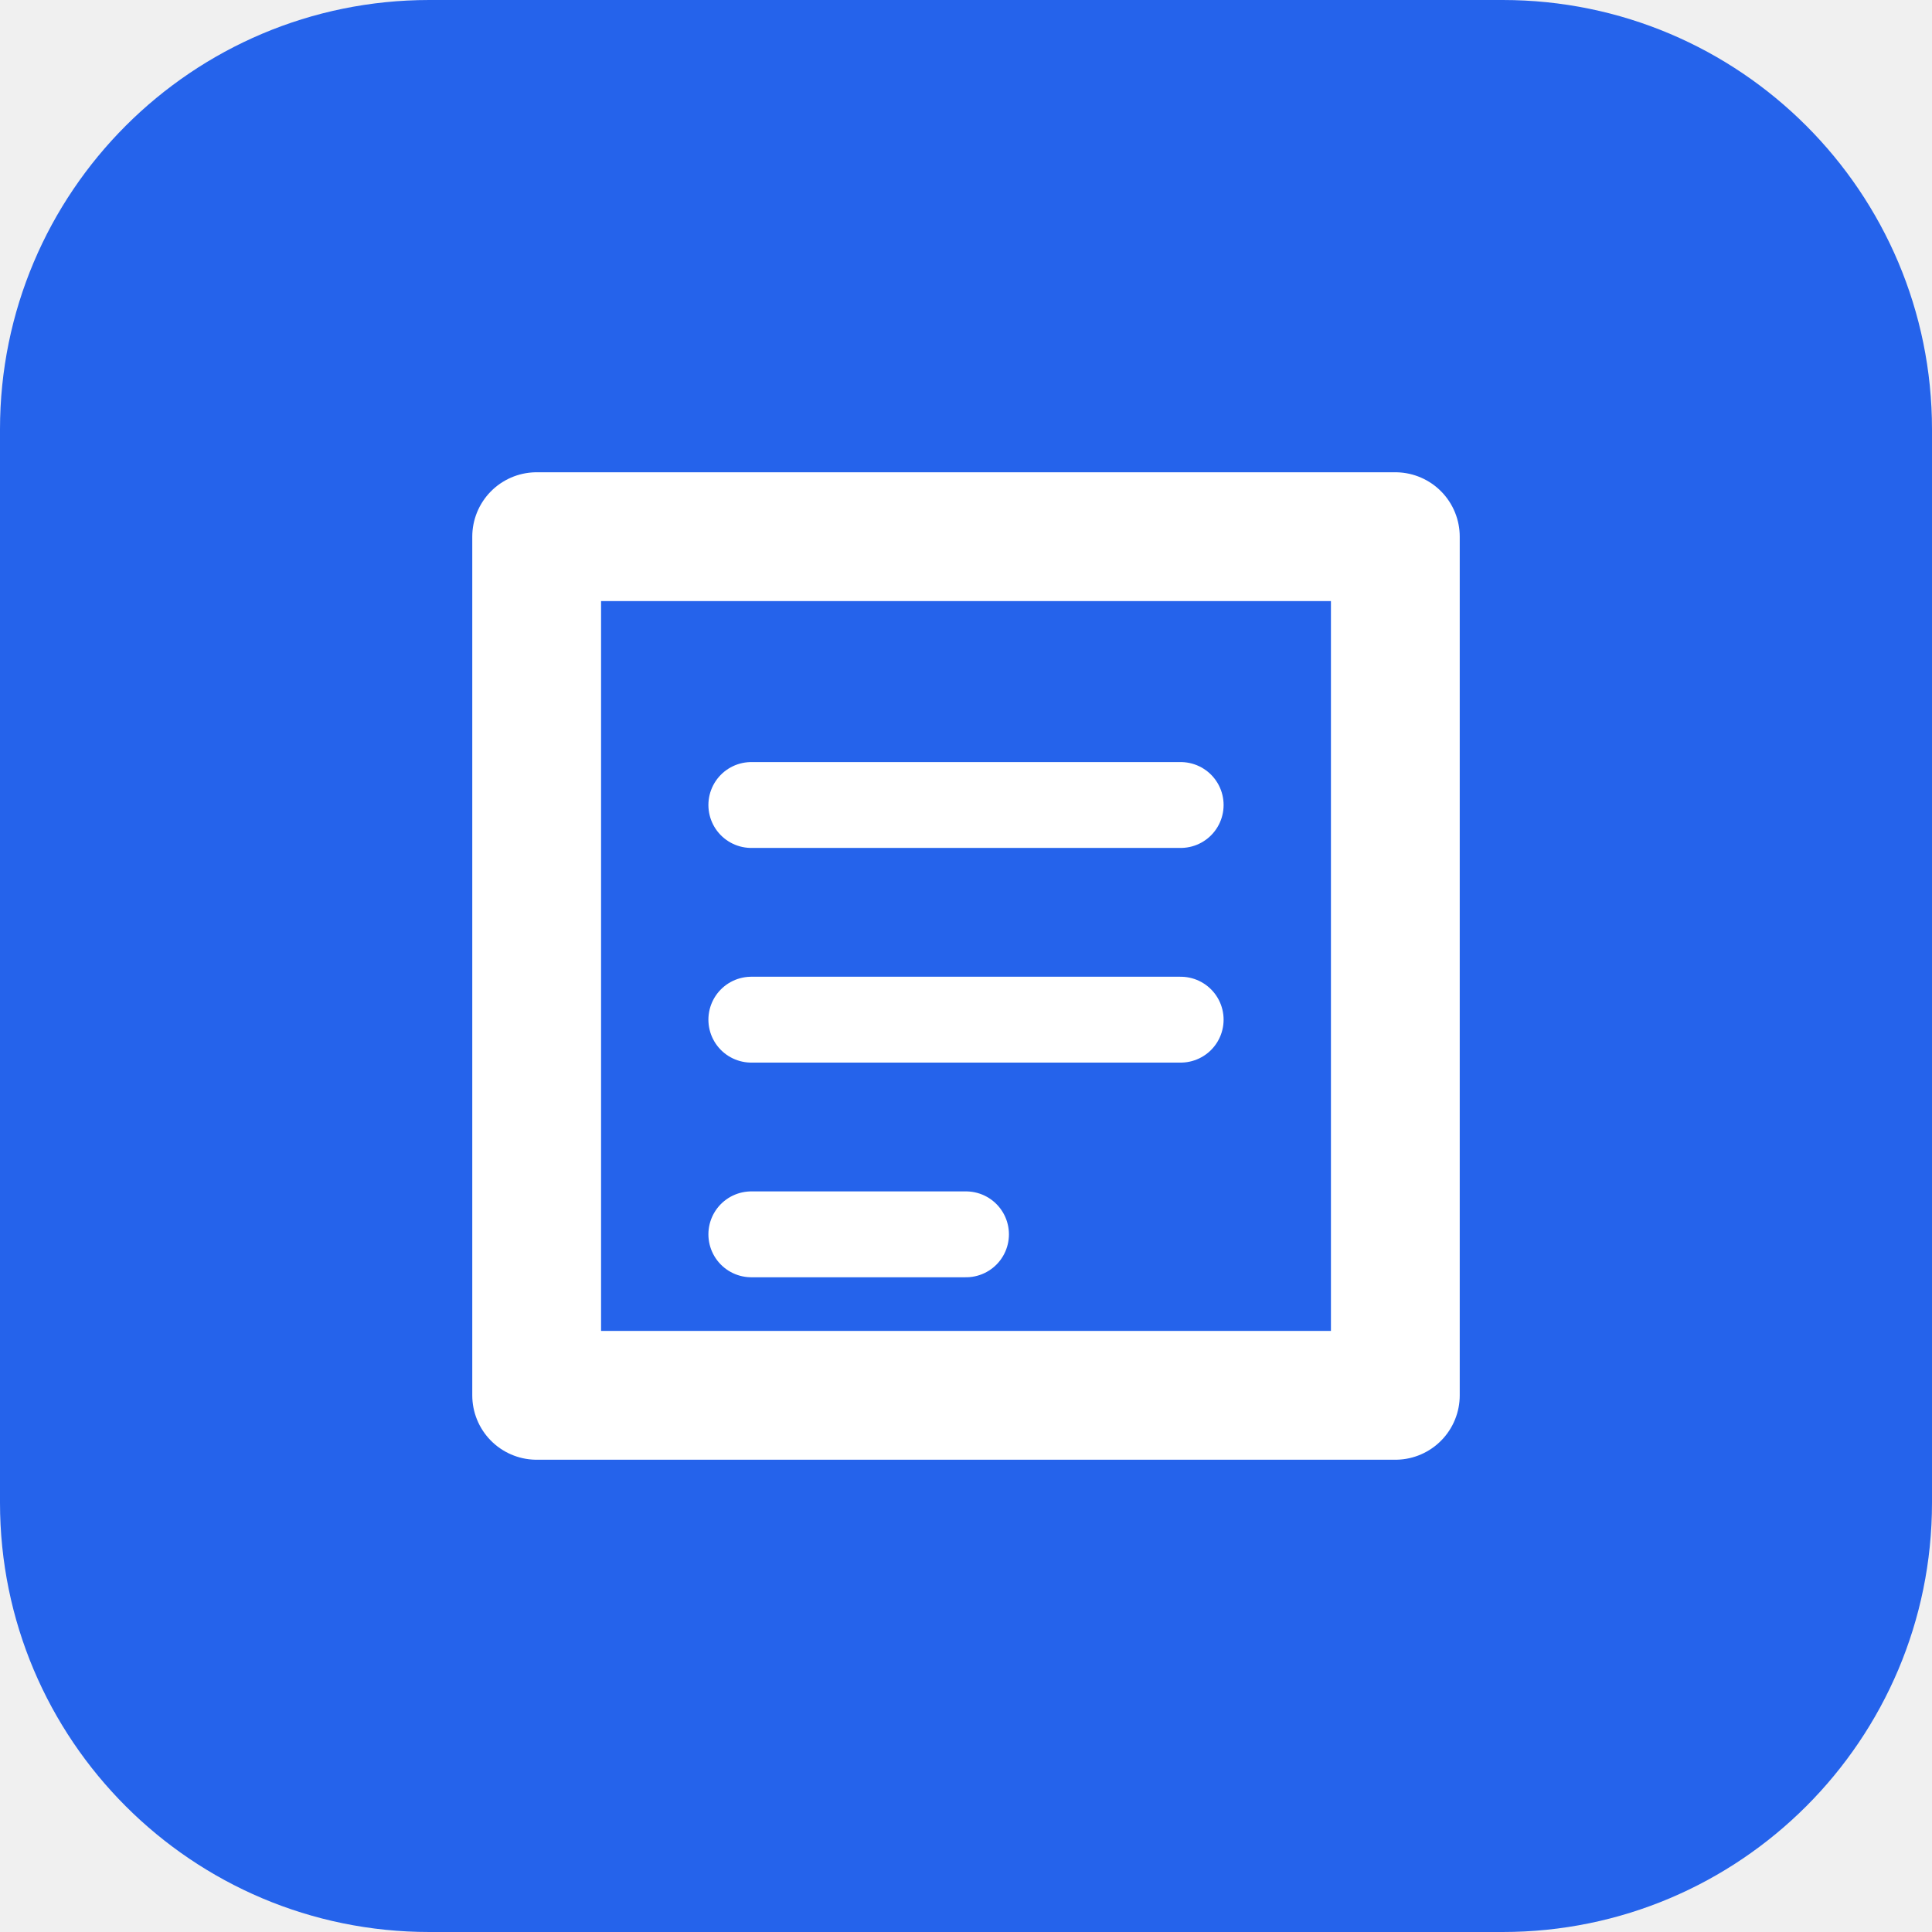
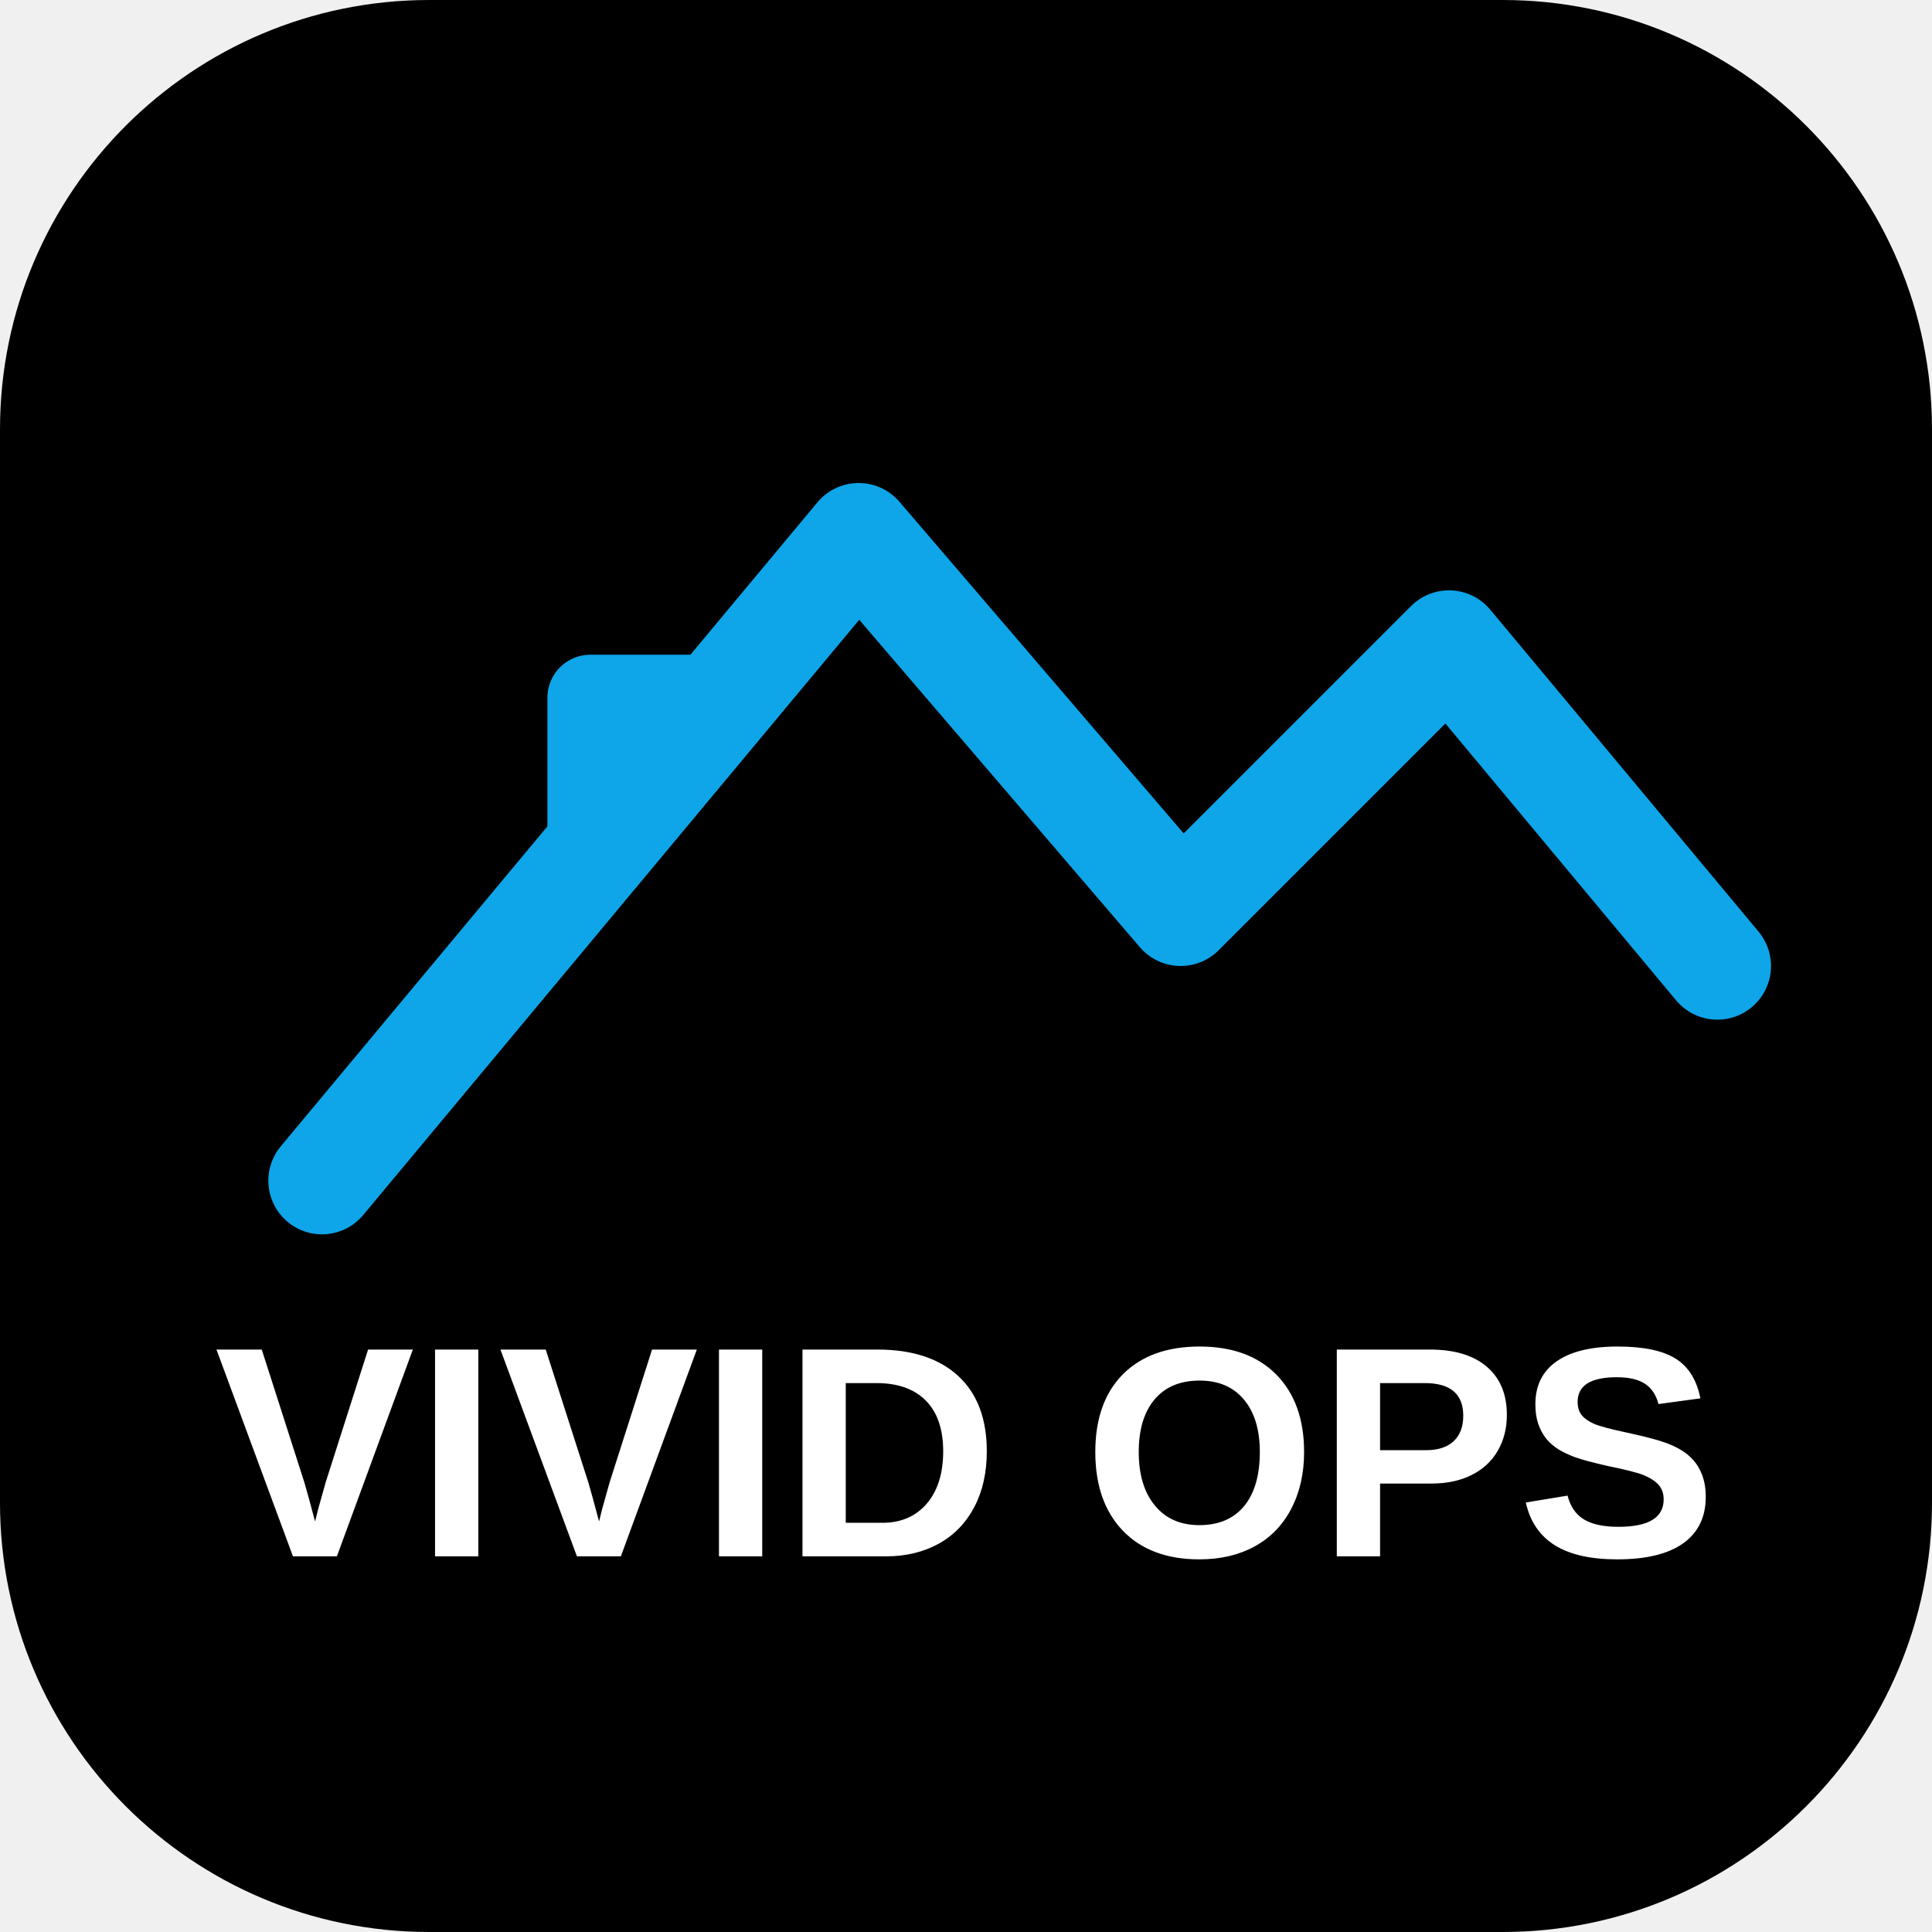
<svg xmlns="http://www.w3.org/2000/svg" width="180" height="180" viewBox="0 0 180 180" fill="none">
-   <rect width="180" height="180" rx="40" fill="#2563eb" />
-   <path d="M50 50H130V130H50V50Z" stroke="white" stroke-width="12" stroke-linecap="round" stroke-linejoin="round" />
-   <path d="M70 75H110" stroke="white" stroke-width="8" stroke-linecap="round" />
-   <path d="M70 95H110" stroke="white" stroke-width="8" stroke-linecap="round" />
-   <path d="M70 115H90" stroke="white" stroke-width="8" stroke-linecap="round" />
+   <rect width="180" height="180" rx="40" fill="black" />
+   <path d="M30 110L80 50L110 85L135 60L160 90" stroke="#0EA5E9" stroke-width="10" stroke-linecap="round" stroke-linejoin="round" />
+   <path d="M55 80V65H65V68" stroke="#0EA5E9" stroke-width="8" stroke-linecap="round" stroke-linejoin="round" />
+   <text x="90" y="145" text-anchor="middle" fill="white" font-family="Arial, sans-serif" font-weight="bold" font-size="28">VIVID OPS</text>
</svg>
